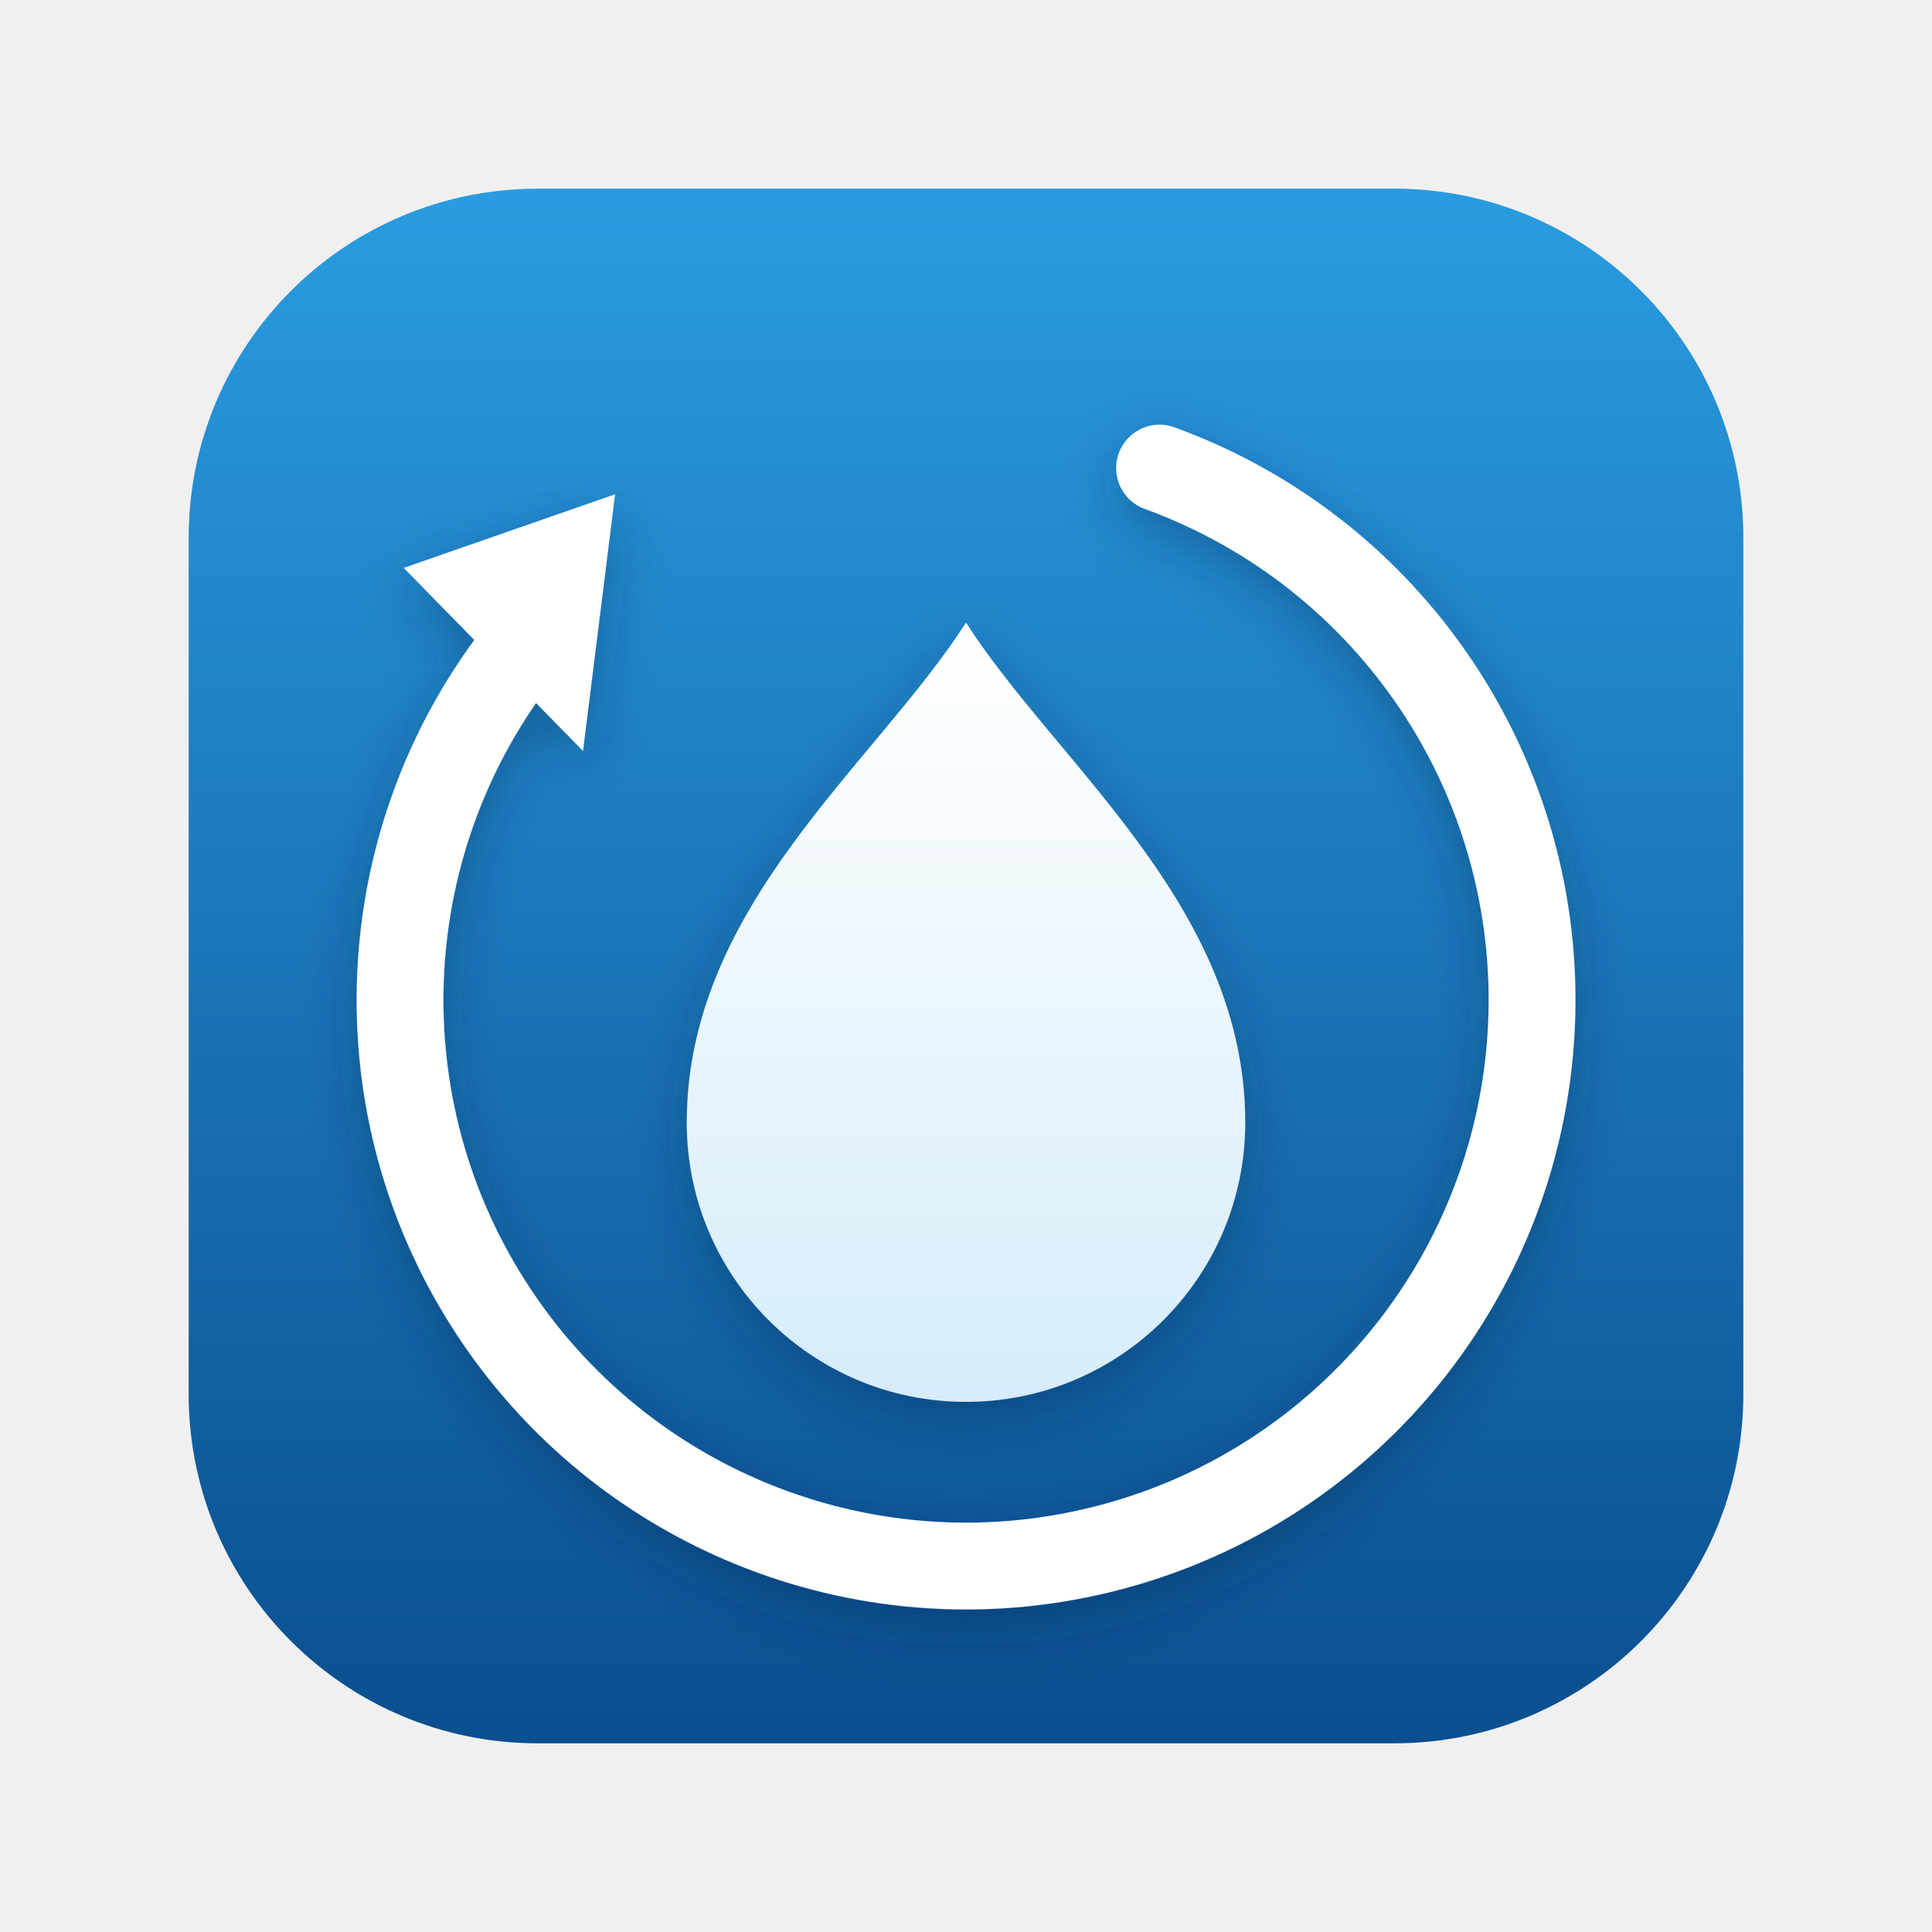
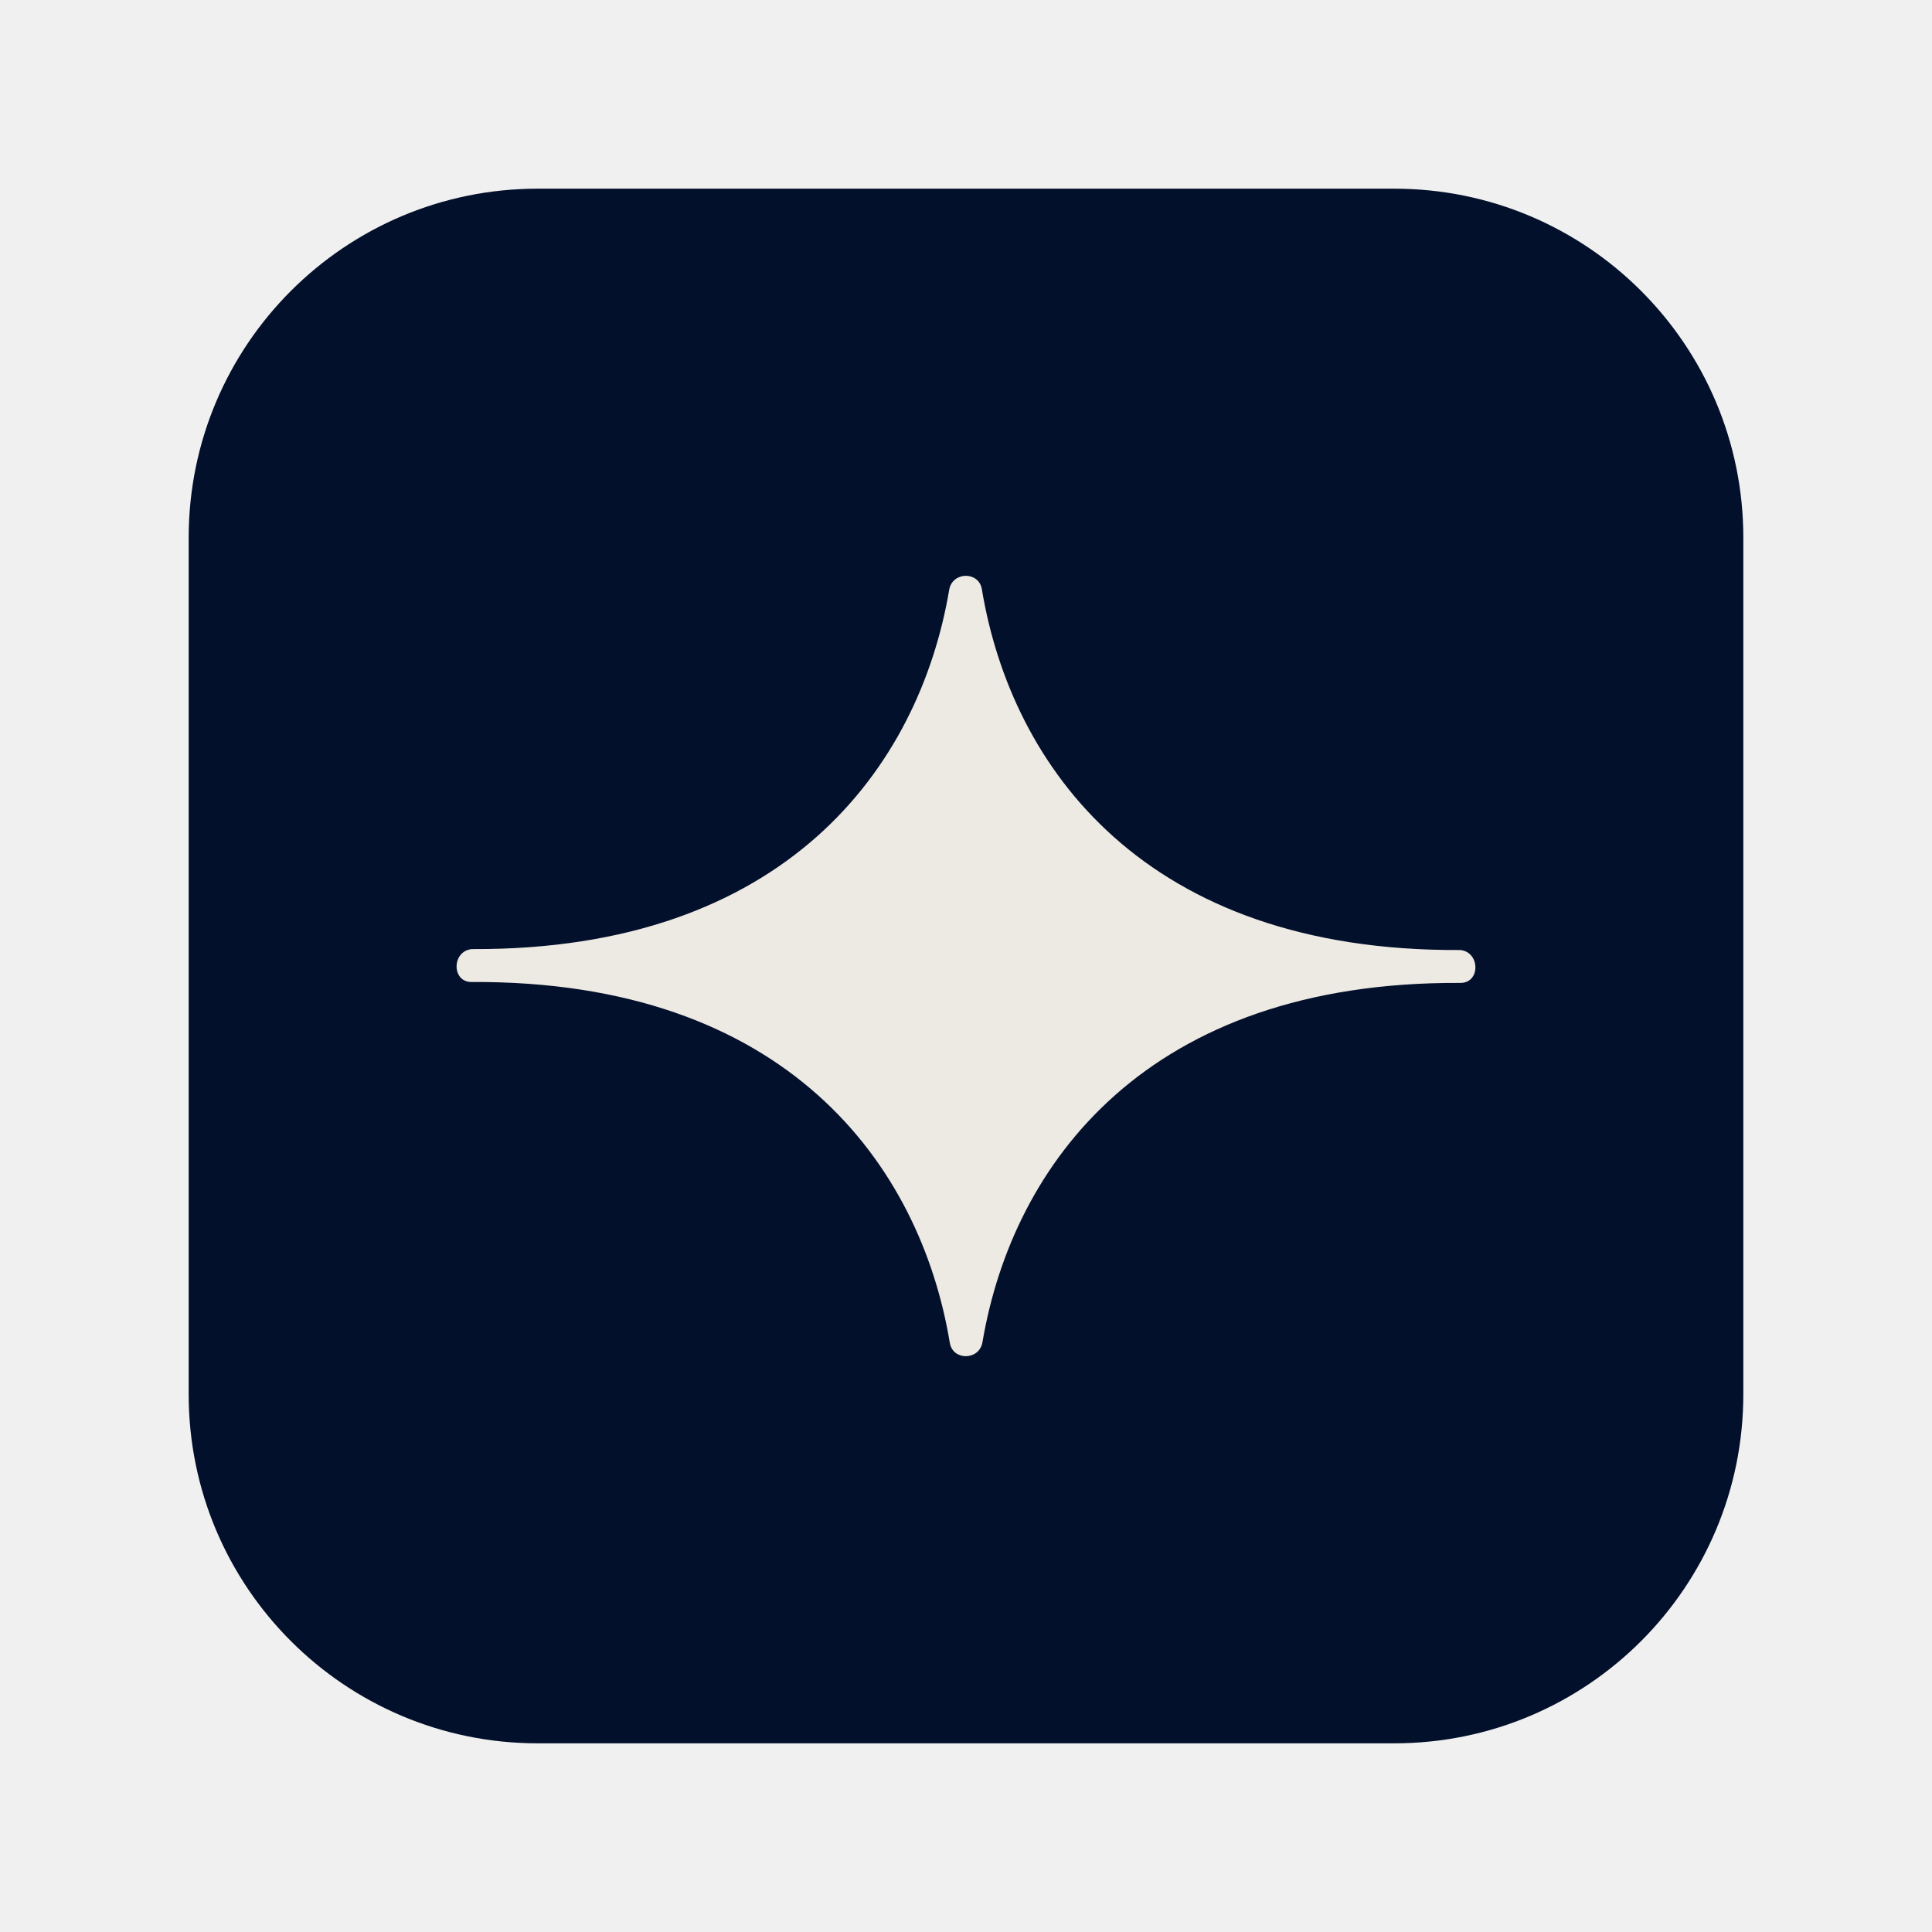
<svg xmlns="http://www.w3.org/2000/svg" width="1024" height="1024" viewBox="0 0 1024 1024">
-   <defs>
-     <linearGradient id="bg" x1="0" y1="0" x2="0" y2="1">
-       <stop offset="0" stop-color="#2A9BE0" />
-       <stop offset="1" stop-color="#0A4F8F" />
-     </linearGradient>
-     <linearGradient id="drop" x1="0" y1="0" x2="0" y2="1">
-       <stop offset="0" stop-color="#FFFFFF" />
-       <stop offset="1" stop-color="#D6ECFA" />
-     </linearGradient>
-     <filter id="shadow" x="-20%" y="-20%" width="140%" height="140%">
-       <feDropShadow dx="0" dy="10" stdDeviation="14" flood-color="#06304F" flood-opacity="0.35" />
-     </filter>
-   </defs>
-   <rect x="100" y="100" width="824" height="824" rx="185" fill="url(#bg)" />
-   <g filter="url(#shadow)">
-     <path d="M614.6 248.1 A300 300 0 1 1 282.2 337.2" fill="none" stroke="#FFFFFF" stroke-width="46" stroke-linecap="round" />
-     <polygon points="326,262 214,301 309,398" fill="#FFFFFF" />
-     <path d="M512 330 C560 405 660 480 660 595 A148 148 0 0 1 364 595 C364 480 464 405 512 330 Z" fill="url(#drop)" />
-   </g>
+   <rect x="100" y="100" width="824" height="824" rx="185" fill="#03102b" />
+   <path transform="translate(242 296) scale(12)" fill="#ede9e3" d="M44.34 17.295L44.325 17.294C30.415 17.372 24.506 9.229 23.2 1.356C23.069 0.567 21.923 0.572 21.763 1.356L21.755 1.402C20.422 9.237 14.52 17.308 0.705 17.253L0.659 17.255C-0.217 17.351 -0.222 18.712 0.659 18.707C14.569 18.628 20.479 26.771 21.785 34.644C21.916 35.433 23.062 35.428 23.221 34.644L23.23 34.598C24.565 26.752 30.482 18.669 44.34 18.747C45.222 18.752 45.217 17.391 44.34 17.295Z" />
</svg>
